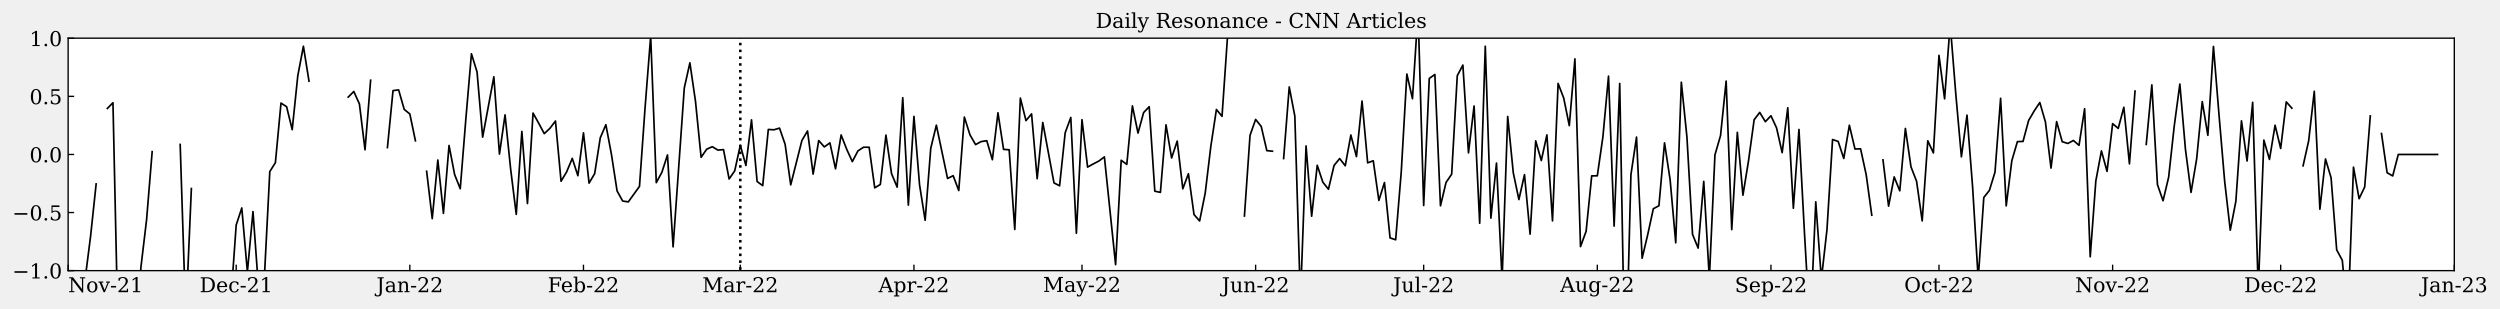
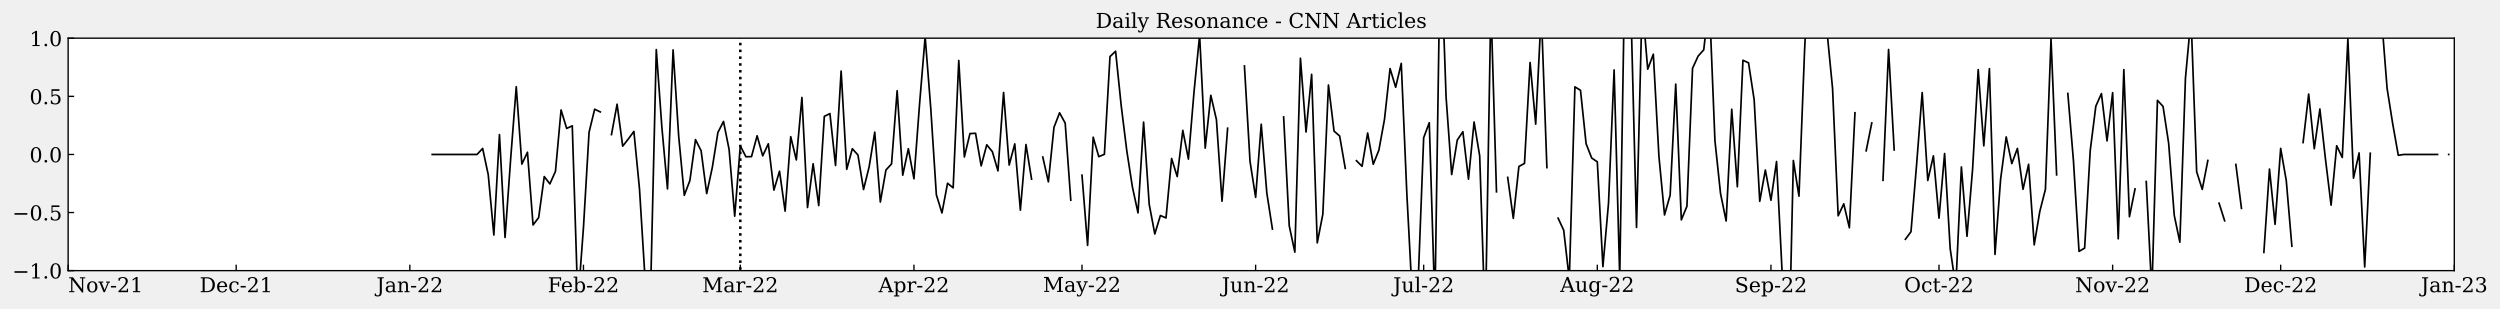
<svg xmlns="http://www.w3.org/2000/svg" xmlns:xlink="http://www.w3.org/1999/xlink" width="1461.55pt" height="180.532pt" viewBox="0 0 1461.55 180.532" version="1.1">
  <defs>
    <style type="text/css">*{stroke-linejoin: round; stroke-linecap: butt}</style>
  </defs>
  <g id="figure_1">
    <g id="patch_1">
      <path d="M 0 180.532  L 1461.55 180.532  L 1461.55 0  L 0 0  L 0 180.532  z " style="fill: none" />
    </g>
    <g id="axes_1">
      <g id="patch_2">
        <path d="M 39.839 158.218  L 1434.839 158.218  L 1434.839 22.318  L 39.839 22.318  z " style="fill: #ffffff" />
      </g>
      <g id="matplotlib.axis_1">
        <g id="xtick_1">
          <g id="line2d_1">
            <defs>
-               <path id="mbb89f585cb" d="M 0 0  L 0 -3.5  " style="stroke: #000000; stroke-width: 0.8" />
+               <path id="m3ab95b609b" d="M 0 0  L 0 -3.5  " style="stroke: #000000; stroke-width: 0.8" />
            </defs>
            <g>
-               <use xlink:href="#mbb89f585cb" x="39.839" y="158.218" style="stroke: #000000; stroke-width: 0.8" />
+               <use xlink:href="#m3ab95b609b" x="39.839" y="158.218" style="stroke: #000000; stroke-width: 0.8" />
            </g>
          </g>
          <g id="text_1">
            <g transform="translate(39.83937 170.8363)scale(0.12 -0.12)">
              <defs>
                <path id="DejaVuSerif-4e" d="M 313 0  L 313 331  L 941 331  L 941 4331  L 313 4331  L 313 4666  L 1509 4666  L 4306 984  L 4306 4331  L 3681 4331  L 3681 4666  L 5319 4666  L 5319 4331  L 4691 4331  L 4691 -91  L 4313 -91  L 1325 3841  L 1325 331  L 1953 331  L 1953 0  L 313 0  z " transform="scale(0.015625)" />
                <path id="DejaVuSerif-6f" d="M 1925 219  Q 2388 219 2623 584  Q 2859 950 2859 1663  Q 2859 2375 2623 2739  Q 2388 3103 1925 3103  Q 1463 3103 1227 2739  Q 991 2375 991 1663  Q 991 950 1228 584  Q 1466 219 1925 219  z M 1925 -91  Q 1200 -91 759 389  Q 319 869 319 1663  Q 319 2456 758 2934  Q 1197 3413 1925 3413  Q 2653 3413 3092 2934  Q 3531 2456 3531 1663  Q 3531 869 3092 389  Q 2653 -91 1925 -91  z " transform="scale(0.015625)" />
                <path id="DejaVuSerif-76" d="M 1581 0  L 359 2988  L -19 2988  L -19 3322  L 1509 3322  L 1509 2988  L 978 2988  L 1913 703  L 2847 2988  L 2350 2988  L 2350 3322  L 3597 3322  L 3597 2988  L 3225 2988  L 2003 0  L 1581 0  z " transform="scale(0.015625)" />
                <path id="DejaVuSerif-2d" d="M 281 1959  L 1881 1959  L 1881 1472  L 281 1472  L 281 1959  z " transform="scale(0.015625)" />
                <path id="DejaVuSerif-32" d="M 819 3553  L 469 3553  L 469 4384  Q 803 4563 1142 4656  Q 1481 4750 1806 4750  Q 2534 4750 2956 4397  Q 3378 4044 3378 3438  Q 3378 2753 2422 1800  Q 2347 1728 2309 1691  L 1131 513  L 3078 513  L 3078 1088  L 3444 1088  L 3444 0  L 434 0  L 434 341  L 1850 1753  Q 2319 2222 2519 2614  Q 2719 3006 2719 3438  Q 2719 3909 2473 4175  Q 2228 4441 1797 4441  Q 1350 4441 1106 4219  Q 863 3997 819 3553  z " transform="scale(0.015625)" />
                <path id="DejaVuSerif-31" d="M 909 0  L 909 331  L 1722 331  L 1722 4213  L 781 3603  L 781 4013  L 1919 4750  L 2350 4750  L 2350 331  L 3163 331  L 3163 0  L 909 0  z " transform="scale(0.015625)" />
              </defs>
              <use xlink:href="#DejaVuSerif-4e" />
              <use xlink:href="#DejaVuSerif-6f" x="87.5" />
              <use xlink:href="#DejaVuSerif-76" x="147.705" />
              <use xlink:href="#DejaVuSerif-2d" x="204.199" />
              <use xlink:href="#DejaVuSerif-32" x="237.988" />
              <use xlink:href="#DejaVuSerif-31" x="301.611" />
            </g>
          </g>
        </g>
        <g id="xtick_2">
          <g id="line2d_2">
            <g>
-               <use xlink:href="#mbb89f585cb" x="138.079" y="158.218" style="stroke: #000000; stroke-width: 0.8" />
+               <use xlink:href="#m3ab95b609b" x="138.079" y="158.218" style="stroke: #000000; stroke-width: 0.8" />
            </g>
          </g>
          <g id="text_2">
            <g transform="translate(116.6944 170.8363)scale(0.12 -0.12)">
              <defs>
                <path id="DejaVuSerif-44" d="M 1581 331  L 2163 331  Q 3072 331 3558 850  Q 4044 1369 4044 2338  Q 4044 3306 3559 3818  Q 3075 4331 2163 4331  L 1581 4331  L 1581 331  z M 353 0  L 353 331  L 947 331  L 947 4331  L 353 4331  L 353 4666  L 2209 4666  Q 3416 4666 4089 4050  Q 4763 3434 4763 2338  Q 4763 1238 4088 619  Q 3413 0 2209 0  L 353 0  z " transform="scale(0.015625)" />
                <path id="DejaVuSerif-65" d="M 3469 1600  L 991 1600  L 991 1575  Q 991 903 1244 561  Q 1497 219 1991 219  Q 2369 219 2611 417  Q 2853 616 2950 1006  L 3413 1006  Q 3275 459 2904 184  Q 2534 -91 1931 -91  Q 1203 -91 761 389  Q 319 869 319 1663  Q 319 2450 753 2931  Q 1188 3413 1894 3413  Q 2647 3413 3050 2948  Q 3453 2484 3469 1600  z M 2791 1931  Q 2772 2513 2545 2808  Q 2319 3103 1894 3103  Q 1497 3103 1269 2806  Q 1041 2509 991 1931  L 2791 1931  z " transform="scale(0.015625)" />
                <path id="DejaVuSerif-63" d="M 3291 997  Q 3169 466 2822 187  Q 2475 -91 1925 -91  Q 1200 -91 759 389  Q 319 869 319 1663  Q 319 2459 759 2936  Q 1200 3413 1925 3413  Q 2241 3413 2553 3339  Q 2866 3266 3181 3116  L 3181 2266  L 2847 2266  Q 2781 2703 2561 2903  Q 2341 3103 1931 3103  Q 1466 3103 1228 2742  Q 991 2381 991 1663  Q 991 944 1227 581  Q 1463 219 1931 219  Q 2303 219 2525 412  Q 2747 606 2828 997  L 3291 997  z " transform="scale(0.015625)" />
              </defs>
              <use xlink:href="#DejaVuSerif-44" />
              <use xlink:href="#DejaVuSerif-65" x="80.176" />
              <use xlink:href="#DejaVuSerif-63" x="139.355" />
              <use xlink:href="#DejaVuSerif-2d" x="195.361" />
              <use xlink:href="#DejaVuSerif-32" x="229.15" />
              <use xlink:href="#DejaVuSerif-31" x="292.773" />
            </g>
          </g>
        </g>
        <g id="xtick_3">
          <g id="line2d_3">
            <g>
-               <use xlink:href="#mbb89f585cb" x="239.593" y="158.218" style="stroke: #000000; stroke-width: 0.8" />
+               <use xlink:href="#m3ab95b609b" x="239.593" y="158.218" style="stroke: #000000; stroke-width: 0.8" />
            </g>
          </g>
          <g id="text_3">
            <g transform="translate(220.0826 170.8363)scale(0.12 -0.12)">
              <defs>
                <path id="DejaVuSerif-4a" d="M -538 -1119  L -538 -384  L -181 -384  Q -172 -694 -34 -845  Q 103 -997 378 -997  Q 750 -997 897 -762  Q 1044 -528 1044 153  L 1044 4331  L 319 4331  L 319 4666  L 2272 4666  L 2272 4331  L 1678 4331  L 1678 128  Q 1678 -644 1368 -987  Q 1059 -1331 372 -1331  Q 150 -1331 -79 -1278  Q -309 -1225 -538 -1119  z " transform="scale(0.015625)" />
                <path id="DejaVuSerif-61" d="M 2547 1044  L 2547 1747  L 1806 1747  Q 1378 1747 1168 1562  Q 959 1378 959 997  Q 959 650 1171 447  Q 1384 244 1747 244  Q 2106 244 2326 466  Q 2547 688 2547 1044  z M 3122 2075  L 3122 331  L 3634 331  L 3634 0  L 2547 0  L 2547 359  Q 2356 128 2106 18  Q 1856 -91 1522 -91  Q 969 -91 644 203  Q 319 497 319 997  Q 319 1513 691 1797  Q 1063 2081 1741 2081  L 2547 2081  L 2547 2309  Q 2547 2688 2317 2895  Q 2088 3103 1672 3103  Q 1328 3103 1125 2947  Q 922 2791 872 2484  L 575 2484  L 575 3156  Q 875 3284 1158 3348  Q 1441 3413 1709 3413  Q 2400 3413 2761 3070  Q 3122 2728 3122 2075  z " transform="scale(0.015625)" />
                <path id="DejaVuSerif-6e" d="M 263 0  L 263 331  L 781 331  L 781 2988  L 231 2988  L 231 3322  L 1356 3322  L 1356 2731  Q 1516 3069 1770 3241  Q 2025 3413 2363 3413  Q 2913 3413 3172 3097  Q 3431 2781 3431 2113  L 3431 331  L 3944 331  L 3944 0  L 2356 0  L 2356 331  L 2853 331  L 2853 1931  Q 2853 2541 2703 2767  Q 2553 2994 2175 2994  Q 1775 2994 1565 2701  Q 1356 2409 1356 1850  L 1356 331  L 1856 331  L 1856 0  L 263 0  z " transform="scale(0.015625)" />
              </defs>
              <use xlink:href="#DejaVuSerif-4a" />
              <use xlink:href="#DejaVuSerif-61" x="40.088" />
              <use xlink:href="#DejaVuSerif-6e" x="99.707" />
              <use xlink:href="#DejaVuSerif-2d" x="164.111" />
              <use xlink:href="#DejaVuSerif-32" x="197.9" />
              <use xlink:href="#DejaVuSerif-32" x="261.523" />
            </g>
          </g>
        </g>
        <g id="xtick_4">
          <g id="line2d_4">
            <g>
-               <use xlink:href="#mbb89f585cb" x="341.107" y="158.218" style="stroke: #000000; stroke-width: 0.8" />
+               <use xlink:href="#m3ab95b609b" x="341.107" y="158.218" style="stroke: #000000; stroke-width: 0.8" />
            </g>
          </g>
          <g id="text_4">
            <g transform="translate(320.2185 170.8363)scale(0.12 -0.12)">
              <defs>
                <path id="DejaVuSerif-46" d="M 353 0  L 353 331  L 947 331  L 947 4331  L 353 4331  L 353 4666  L 4172 4666  L 4172 3628  L 3788 3628  L 3788 4281  L 1581 4281  L 1581 2719  L 3175 2719  L 3175 3303  L 3559 3303  L 3559 1753  L 3175 1753  L 3175 2338  L 1581 2338  L 1581 331  L 2328 331  L 2328 0  L 353 0  z " transform="scale(0.015625)" />
                <path id="DejaVuSerif-62" d="M 738 331  L 738 4531  L 184 4531  L 184 4863  L 1313 4863  L 1313 2803  Q 1481 3116 1742 3264  Q 2003 3413 2388 3413  Q 3000 3413 3387 2928  Q 3775 2444 3775 1663  Q 3775 881 3387 395  Q 3000 -91 2388 -91  Q 2003 -91 1742 57  Q 1481 206 1313 519  L 1313 0  L 184 0  L 184 331  L 738 331  z M 1313 1497  Q 1313 897 1542 583  Q 1772 269 2209 269  Q 2650 269 2876 622  Q 3103 975 3103 1663  Q 3103 2353 2876 2703  Q 2650 3053 2209 3053  Q 1772 3053 1542 2737  Q 1313 2422 1313 1825  L 1313 1497  z " transform="scale(0.015625)" />
              </defs>
              <use xlink:href="#DejaVuSerif-46" />
              <use xlink:href="#DejaVuSerif-65" x="63.885" />
              <use xlink:href="#DejaVuSerif-62" x="123.064" />
              <use xlink:href="#DejaVuSerif-2d" x="187.078" />
              <use xlink:href="#DejaVuSerif-32" x="220.867" />
              <use xlink:href="#DejaVuSerif-32" x="284.49" />
            </g>
          </g>
        </g>
        <g id="xtick_5">
          <g id="line2d_5">
            <g>
-               <use xlink:href="#mbb89f585cb" x="432.797" y="158.218" style="stroke: #000000; stroke-width: 0.8" />
+               <use xlink:href="#m3ab95b609b" x="432.797" y="158.218" style="stroke: #000000; stroke-width: 0.8" />
            </g>
          </g>
          <g id="text_5">
            <g transform="translate(410.5456 170.8363)scale(0.12 -0.12)">
              <defs>
                <path id="DejaVuSerif-4d" d="M 353 0  L 353 331  L 947 331  L 947 4331  L 319 4331  L 319 4666  L 1678 4666  L 3316 1344  L 4953 4666  L 6228 4666  L 6228 4331  L 5606 4331  L 5606 331  L 6203 331  L 6203 0  L 4378 0  L 4378 331  L 4972 331  L 4972 3938  L 3372 684  L 2931 684  L 1331 3938  L 1331 331  L 1925 331  L 1925 0  L 353 0  z " transform="scale(0.015625)" />
                <path id="DejaVuSerif-72" d="M 3059 3328  L 3059 2497  L 2728 2497  Q 2713 2744 2591 2866  Q 2469 2988 2234 2988  Q 1809 2988 1582 2694  Q 1356 2400 1356 1850  L 1356 331  L 2022 331  L 2022 0  L 263 0  L 263 331  L 781 331  L 781 2994  L 231 2994  L 231 3322  L 1356 3322  L 1356 2731  Q 1525 3078 1790 3245  Q 2056 3413 2438 3413  Q 2578 3413 2733 3391  Q 2888 3369 3059 3328  z " transform="scale(0.015625)" />
              </defs>
              <use xlink:href="#DejaVuSerif-4d" />
              <use xlink:href="#DejaVuSerif-61" x="102.393" />
              <use xlink:href="#DejaVuSerif-72" x="162.012" />
              <use xlink:href="#DejaVuSerif-2d" x="209.814" />
              <use xlink:href="#DejaVuSerif-32" x="243.604" />
              <use xlink:href="#DejaVuSerif-32" x="307.227" />
            </g>
          </g>
        </g>
        <g id="xtick_6">
          <g id="line2d_6">
            <g>
-               <use xlink:href="#mbb89f585cb" x="534.311" y="158.218" style="stroke: #000000; stroke-width: 0.8" />
+               <use xlink:href="#m3ab95b609b" x="534.311" y="158.218" style="stroke: #000000; stroke-width: 0.8" />
            </g>
          </g>
          <g id="text_6">
            <g transform="translate(513.6065 170.8363)scale(0.12 -0.12)">
              <defs>
                <path id="DejaVuSerif-41" d="M 1281 1691  L 2994 1691  L 2138 3909  L 1281 1691  z M -38 0  L -38 331  L 372 331  L 2034 4666  L 2559 4666  L 4225 331  L 4684 331  L 4684 0  L 2988 0  L 2988 331  L 3506 331  L 3116 1356  L 1153 1356  L 763 331  L 1275 331  L 1275 0  L -38 0  z " transform="scale(0.015625)" />
                <path id="DejaVuSerif-70" d="M 1313 1825  L 1313 1497  Q 1313 897 1542 583  Q 1772 269 2209 269  Q 2650 269 2876 622  Q 3103 975 3103 1663  Q 3103 2353 2876 2703  Q 2650 3053 2209 3053  Q 1772 3053 1542 2737  Q 1313 2422 1313 1825  z M 738 2988  L 184 2988  L 184 3322  L 1313 3322  L 1313 2803  Q 1481 3116 1742 3264  Q 2003 3413 2388 3413  Q 3000 3413 3387 2928  Q 3775 2444 3775 1663  Q 3775 881 3387 395  Q 3000 -91 2388 -91  Q 2003 -91 1742 57  Q 1481 206 1313 519  L 1313 -997  L 1856 -997  L 1856 -1331  L 184 -1331  L 184 -997  L 738 -997  L 738 2988  z " transform="scale(0.015625)" />
              </defs>
              <use xlink:href="#DejaVuSerif-41" />
              <use xlink:href="#DejaVuSerif-70" x="72.217" />
              <use xlink:href="#DejaVuSerif-72" x="136.23" />
              <use xlink:href="#DejaVuSerif-2d" x="184.033" />
              <use xlink:href="#DejaVuSerif-32" x="217.822" />
              <use xlink:href="#DejaVuSerif-32" x="281.445" />
            </g>
          </g>
        </g>
        <g id="xtick_7">
          <g id="line2d_7">
            <g>
-               <use xlink:href="#mbb89f585cb" x="632.551" y="158.218" style="stroke: #000000; stroke-width: 0.8" />
+               <use xlink:href="#m3ab95b609b" x="632.551" y="158.218" style="stroke: #000000; stroke-width: 0.8" />
            </g>
          </g>
          <g id="text_7">
            <g transform="translate(609.7769 170.6656)scale(0.12 -0.12)">
              <defs>
                <path id="DejaVuSerif-79" d="M 1381 -609  L 1600 -56  L 359 2988  L -19 2988  L -19 3322  L 1509 3322  L 1509 2988  L 978 2988  L 1913 703  L 2847 2988  L 2350 2988  L 2350 3322  L 3597 3322  L 3597 2988  L 3225 2988  L 1703 -750  Q 1547 -1138 1356 -1280  Q 1166 -1422 819 -1422  Q 672 -1422 517 -1397  Q 363 -1372 206 -1325  L 206 -691  L 500 -691  Q 519 -903 608 -995  Q 697 -1088 884 -1088  Q 1056 -1088 1161 -992  Q 1266 -897 1381 -609  z " transform="scale(0.015625)" />
              </defs>
              <use xlink:href="#DejaVuSerif-4d" />
              <use xlink:href="#DejaVuSerif-61" x="102.393" />
              <use xlink:href="#DejaVuSerif-79" x="162.012" />
              <use xlink:href="#DejaVuSerif-2d" x="218.506" />
              <use xlink:href="#DejaVuSerif-32" x="252.295" />
              <use xlink:href="#DejaVuSerif-32" x="315.918" />
            </g>
          </g>
        </g>
        <g id="xtick_8">
          <g id="line2d_8">
            <g>
-               <use xlink:href="#mbb89f585cb" x="734.065" y="158.218" style="stroke: #000000; stroke-width: 0.8" />
+               <use xlink:href="#m3ab95b609b" x="734.065" y="158.218" style="stroke: #000000; stroke-width: 0.8" />
            </g>
          </g>
          <g id="text_8">
            <g transform="translate(714.2675 170.8363)scale(0.12 -0.12)">
              <defs>
                <path id="DejaVuSerif-75" d="M 2266 3322  L 3341 3322  L 3341 331  L 3884 331  L 3884 0  L 2766 0  L 2766 588  Q 2606 256 2353 82  Q 2100 -91 1766 -91  Q 1213 -91 952 223  Q 691 538 691 1209  L 691 2988  L 172 2988  L 172 3322  L 1269 3322  L 1269 1388  Q 1269 781 1417 556  Q 1566 331 1947 331  Q 2347 331 2556 625  Q 2766 919 2766 1478  L 2766 2988  L 2266 2988  L 2266 3322  z " transform="scale(0.015625)" />
              </defs>
              <use xlink:href="#DejaVuSerif-4a" />
              <use xlink:href="#DejaVuSerif-75" x="40.088" />
              <use xlink:href="#DejaVuSerif-6e" x="104.492" />
              <use xlink:href="#DejaVuSerif-2d" x="168.896" />
              <use xlink:href="#DejaVuSerif-32" x="202.686" />
              <use xlink:href="#DejaVuSerif-32" x="266.309" />
            </g>
          </g>
        </g>
        <g id="xtick_9">
          <g id="line2d_9">
            <g>
-               <use xlink:href="#mbb89f585cb" x="832.304" y="158.218" style="stroke: #000000; stroke-width: 0.8" />
+               <use xlink:href="#m3ab95b609b" x="832.304" y="158.218" style="stroke: #000000; stroke-width: 0.8" />
            </g>
          </g>
          <g id="text_9">
            <g transform="translate(814.4523 170.8363)scale(0.12 -0.12)">
              <defs>
                <path id="DejaVuSerif-6c" d="M 1313 331  L 1856 331  L 1856 0  L 184 0  L 184 331  L 738 331  L 738 4531  L 184 4531  L 184 4863  L 1313 4863  L 1313 331  z " transform="scale(0.015625)" />
              </defs>
              <use xlink:href="#DejaVuSerif-4a" />
              <use xlink:href="#DejaVuSerif-75" x="40.088" />
              <use xlink:href="#DejaVuSerif-6c" x="104.492" />
              <use xlink:href="#DejaVuSerif-2d" x="136.475" />
              <use xlink:href="#DejaVuSerif-32" x="170.264" />
              <use xlink:href="#DejaVuSerif-32" x="233.887" />
            </g>
          </g>
        </g>
        <g id="xtick_10">
          <g id="line2d_10">
            <g>
-               <use xlink:href="#mbb89f585cb" x="933.818" y="158.218" style="stroke: #000000; stroke-width: 0.8" />
+               <use xlink:href="#m3ab95b609b" x="933.818" y="158.218" style="stroke: #000000; stroke-width: 0.8" />
            </g>
          </g>
          <g id="text_10">
            <g transform="translate(912.117 170.6656)scale(0.12 -0.12)">
              <defs>
                <path id="DejaVuSerif-67" d="M 3359 2988  L 3359 72  Q 3359 -644 2965 -1033  Q 2572 -1422 1844 -1422  Q 1516 -1422 1216 -1362  Q 916 -1303 641 -1184  L 641 -488  L 941 -488  Q 997 -813 1206 -963  Q 1416 -1113 1806 -1113  Q 2313 -1113 2548 -827  Q 2784 -541 2784 72  L 2784 519  Q 2616 206 2355 57  Q 2094 -91 1709 -91  Q 1097 -91 708 395  Q 319 881 319 1663  Q 319 2444 706 2928  Q 1094 3413 1709 3413  Q 2094 3413 2355 3264  Q 2616 3116 2784 2803  L 2784 3322  L 3909 3322  L 3909 2988  L 3359 2988  z M 2784 1825  Q 2784 2422 2554 2737  Q 2325 3053 1888 3053  Q 1444 3053 1217 2703  Q 991 2353 991 1663  Q 991 975 1217 622  Q 1444 269 1888 269  Q 2325 269 2554 583  Q 2784 897 2784 1497  L 2784 1825  z " transform="scale(0.015625)" />
              </defs>
              <use xlink:href="#DejaVuSerif-41" />
              <use xlink:href="#DejaVuSerif-75" x="72.217" />
              <use xlink:href="#DejaVuSerif-67" x="136.621" />
              <use xlink:href="#DejaVuSerif-2d" x="200.635" />
              <use xlink:href="#DejaVuSerif-32" x="234.424" />
              <use xlink:href="#DejaVuSerif-32" x="298.047" />
            </g>
          </g>
        </g>
        <g id="xtick_11">
          <g id="line2d_11">
            <g>
-               <use xlink:href="#mbb89f585cb" x="1035.332" y="158.218" style="stroke: #000000; stroke-width: 0.8" />
+               <use xlink:href="#m3ab95b609b" x="1035.332" y="158.218" style="stroke: #000000; stroke-width: 0.8" />
            </g>
          </g>
          <g id="text_11">
            <g transform="translate(1014.167 170.8363)scale(0.12 -0.12)">
              <defs>
                <path id="DejaVuSerif-53" d="M 594 225  L 594 1288  L 953 1284  Q 969 753 1261 498  Q 1553 244 2150 244  Q 2706 244 2998 464  Q 3291 684 3291 1106  Q 3291 1444 3114 1625  Q 2938 1806 2369 1978  L 1753 2163  Q 1084 2366 811 2669  Q 538 2972 538 3500  Q 538 4094 959 4422  Q 1381 4750 2144 4750  Q 2469 4750 2856 4679  Q 3244 4609 3681 4475  L 3681 3481  L 3328 3481  Q 3275 3975 2998 4195  Q 2722 4416 2156 4416  Q 1663 4416 1405 4214  Q 1147 4013 1147 3628  Q 1147 3294 1340 3103  Q 1534 2913 2163 2725  L 2741 2553  Q 3375 2363 3645 2067  Q 3916 1772 3916 1275  Q 3916 597 3481 253  Q 3047 -91 2188 -91  Q 1803 -91 1404 -12  Q 1006 66 594 225  z " transform="scale(0.015625)" />
              </defs>
              <use xlink:href="#DejaVuSerif-53" />
              <use xlink:href="#DejaVuSerif-65" x="68.506" />
              <use xlink:href="#DejaVuSerif-70" x="127.686" />
              <use xlink:href="#DejaVuSerif-2d" x="191.699" />
              <use xlink:href="#DejaVuSerif-32" x="225.488" />
              <use xlink:href="#DejaVuSerif-32" x="289.111" />
            </g>
          </g>
        </g>
        <g id="xtick_12">
          <g id="line2d_12">
            <g>
-               <use xlink:href="#mbb89f585cb" x="1133.572" y="158.218" style="stroke: #000000; stroke-width: 0.8" />
+               <use xlink:href="#m3ab95b609b" x="1133.572" y="158.218" style="stroke: #000000; stroke-width: 0.8" />
            </g>
          </g>
          <g id="text_12">
            <g transform="translate(1113.219 170.8363)scale(0.12 -0.12)">
              <defs>
                <path id="DejaVuSerif-4f" d="M 2625 244  Q 3391 244 3781 770  Q 4172 1297 4172 2328  Q 4172 3363 3781 3889  Q 3391 4416 2625 4416  Q 1856 4416 1465 3889  Q 1075 3363 1075 2328  Q 1075 1297 1465 770  Q 1856 244 2625 244  z M 2625 -91  Q 2150 -91 1751 65  Q 1353 222 1050 525  Q 700 875 529 1319  Q 359 1763 359 2328  Q 359 2894 529 3339  Q 700 3784 1050 4134  Q 1356 4441 1750 4595  Q 2144 4750 2625 4750  Q 3641 4750 4266 4084  Q 4891 3419 4891 2328  Q 4891 1769 4719 1320  Q 4547 872 4197 525  Q 3891 219 3497 64  Q 3103 -91 2625 -91  z " transform="scale(0.015625)" />
                <path id="DejaVuSerif-74" d="M 691 2988  L 184 2988  L 184 3322  L 691 3322  L 691 4353  L 1269 4353  L 1269 3322  L 2350 3322  L 2350 2988  L 1269 2988  L 1269 878  Q 1269 456 1350 337  Q 1431 219 1650 219  Q 1875 219 1978 351  Q 2081 484 2088 781  L 2522 781  Q 2497 328 2275 118  Q 2053 -91 1600 -91  Q 1103 -91 897 129  Q 691 350 691 878  L 691 2988  z " transform="scale(0.015625)" />
              </defs>
              <use xlink:href="#DejaVuSerif-4f" />
              <use xlink:href="#DejaVuSerif-63" x="81.982" />
              <use xlink:href="#DejaVuSerif-74" x="137.988" />
              <use xlink:href="#DejaVuSerif-2d" x="178.174" />
              <use xlink:href="#DejaVuSerif-32" x="211.963" />
              <use xlink:href="#DejaVuSerif-32" x="275.586" />
            </g>
          </g>
        </g>
        <g id="xtick_13">
          <g id="line2d_13">
            <g>
-               <use xlink:href="#mbb89f585cb" x="1235.086" y="158.218" style="stroke: #000000; stroke-width: 0.8" />
+               <use xlink:href="#m3ab95b609b" x="1235.086" y="158.218" style="stroke: #000000; stroke-width: 0.8" />
            </g>
          </g>
          <g id="text_13">
            <g transform="translate(1213.171 170.8363)scale(0.12 -0.12)">
              <use xlink:href="#DejaVuSerif-4e" />
              <use xlink:href="#DejaVuSerif-6f" x="87.5" />
              <use xlink:href="#DejaVuSerif-76" x="147.705" />
              <use xlink:href="#DejaVuSerif-2d" x="204.199" />
              <use xlink:href="#DejaVuSerif-32" x="237.988" />
              <use xlink:href="#DejaVuSerif-32" x="301.611" />
            </g>
          </g>
        </g>
        <g id="xtick_14">
          <g id="line2d_14">
            <g>
-               <use xlink:href="#mbb89f585cb" x="1333.325" y="158.218" style="stroke: #000000; stroke-width: 0.8" />
+               <use xlink:href="#m3ab95b609b" x="1333.325" y="158.218" style="stroke: #000000; stroke-width: 0.8" />
            </g>
          </g>
          <g id="text_14">
            <g transform="translate(1311.941 170.8363)scale(0.12 -0.12)">
              <use xlink:href="#DejaVuSerif-44" />
              <use xlink:href="#DejaVuSerif-65" x="80.176" />
              <use xlink:href="#DejaVuSerif-63" x="139.355" />
              <use xlink:href="#DejaVuSerif-2d" x="195.361" />
              <use xlink:href="#DejaVuSerif-32" x="229.15" />
              <use xlink:href="#DejaVuSerif-32" x="292.773" />
            </g>
          </g>
        </g>
        <g id="xtick_15">
          <g id="line2d_15">
            <g>
-               <use xlink:href="#mbb89f585cb" x="1434.839" y="158.218" style="stroke: #000000; stroke-width: 0.8" />
+               <use xlink:href="#m3ab95b609b" x="1434.839" y="158.218" style="stroke: #000000; stroke-width: 0.8" />
            </g>
          </g>
          <g id="text_15">
            <g transform="translate(1415.329 170.8363)scale(0.12 -0.12)">
              <defs>
                <path id="DejaVuSerif-33" d="M 622 4469  Q 988 4606 1323 4678  Q 1659 4750 1953 4750  Q 2638 4750 3022 4454  Q 3406 4159 3406 3634  Q 3406 3213 3140 2930  Q 2875 2647 2388 2547  Q 2963 2466 3280 2130  Q 3597 1794 3597 1259  Q 3597 606 3158 257  Q 2719 -91 1894 -91  Q 1528 -91 1179 -12  Q 831 66 488 225  L 488 1131  L 838 1131  Q 869 681 1141 450  Q 1413 219 1906 219  Q 2384 219 2661 495  Q 2938 772 2938 1253  Q 2938 1803 2653 2086  Q 2369 2369 1819 2369  L 1522 2369  L 1522 2688  L 1678 2688  Q 2225 2688 2498 2914  Q 2772 3141 2772 3597  Q 2772 4006 2547 4223  Q 2322 4441 1900 4441  Q 1478 4441 1245 4241  Q 1013 4041 972 3647  L 622 3647  L 622 4469  z " transform="scale(0.015625)" />
              </defs>
              <use xlink:href="#DejaVuSerif-4a" />
              <use xlink:href="#DejaVuSerif-61" x="40.088" />
              <use xlink:href="#DejaVuSerif-6e" x="99.707" />
              <use xlink:href="#DejaVuSerif-2d" x="164.111" />
              <use xlink:href="#DejaVuSerif-32" x="197.9" />
              <use xlink:href="#DejaVuSerif-33" x="261.523" />
            </g>
          </g>
        </g>
      </g>
      <g id="matplotlib.axis_2">
        <g id="ytick_1">
          <g id="line2d_16">
            <defs>
-               <path id="m7e893726b6" d="M 0 0  L 3.5 0  " style="stroke: #000000; stroke-width: 0.8" />
+               <path id="m7d4b63c416" d="M 0 0  L 3.5 0  " style="stroke: #000000; stroke-width: 0.8" />
            </defs>
            <g>
-               <use xlink:href="#m7e893726b6" x="39.839" y="158.218" style="stroke: #000000; stroke-width: 0.8" />
+               <use xlink:href="#m7d4b63c416" x="39.839" y="158.218" style="stroke: #000000; stroke-width: 0.8" />
            </g>
          </g>
          <g id="text_16">
            <g transform="translate(7.2 162.7772)scale(0.12 -0.12)">
              <defs>
                <path id="DejaVuSerif-2212" d="M 678 2259  L 4684 2259  L 4684 1753  L 678 1753  L 678 2259  z " transform="scale(0.015625)" />
                <path id="DejaVuSerif-2e" d="M 603 325  Q 603 500 722 622  Q 841 744 1019 744  Q 1191 744 1312 622  Q 1434 500 1434 325  Q 1434 153 1312 31  Q 1191 -91 1019 -91  Q 841 -91 722 29  Q 603 150 603 325  z " transform="scale(0.015625)" />
                <path id="DejaVuSerif-30" d="M 2034 219  Q 2513 219 2750 744  Q 2988 1269 2988 2328  Q 2988 3391 2750 3916  Q 2513 4441 2034 4441  Q 1556 4441 1318 3916  Q 1081 3391 1081 2328  Q 1081 1269 1318 744  Q 1556 219 2034 219  z M 2034 -91  Q 1275 -91 848 546  Q 422 1184 422 2328  Q 422 3475 848 4112  Q 1275 4750 2034 4750  Q 2797 4750 3222 4112  Q 3647 3475 3647 2328  Q 3647 1184 3222 546  Q 2797 -91 2034 -91  z " transform="scale(0.015625)" />
              </defs>
              <use xlink:href="#DejaVuSerif-2212" />
              <use xlink:href="#DejaVuSerif-31" x="83.789" />
              <use xlink:href="#DejaVuSerif-2e" x="147.412" />
              <use xlink:href="#DejaVuSerif-30" x="179.199" />
            </g>
          </g>
        </g>
        <g id="ytick_2">
          <g id="line2d_17">
            <g>
-               <use xlink:href="#m7e893726b6" x="39.839" y="124.26" style="stroke: #000000; stroke-width: 0.8" />
+               <use xlink:href="#m7d4b63c416" x="39.839" y="124.26" style="stroke: #000000; stroke-width: 0.8" />
            </g>
          </g>
          <g id="text_17">
            <g transform="translate(7.2 128.8192)scale(0.12 -0.12)">
              <defs>
                <path id="DejaVuSerif-35" d="M 3219 4666  L 3219 4153  L 1081 4153  L 1081 2816  Q 1244 2928 1461 2984  Q 1678 3041 1947 3041  Q 2703 3041 3140 2622  Q 3578 2203 3578 1478  Q 3578 738 3136 323  Q 2694 -91 1894 -91  Q 1572 -91 1234 -12  Q 897 66 544 225  L 544 1131  L 897 1131  Q 925 688 1179 453  Q 1434 219 1894 219  Q 2388 219 2653 544  Q 2919 869 2919 1478  Q 2919 2084 2655 2407  Q 2391 2731 1894 2731  Q 1613 2731 1398 2631  Q 1184 2531 1019 2322  L 750 2322  L 750 4666  L 3219 4666  z " transform="scale(0.015625)" />
              </defs>
              <use xlink:href="#DejaVuSerif-2212" />
              <use xlink:href="#DejaVuSerif-30" x="83.789" />
              <use xlink:href="#DejaVuSerif-2e" x="147.412" />
              <use xlink:href="#DejaVuSerif-35" x="179.199" />
            </g>
          </g>
        </g>
        <g id="ytick_3">
          <g id="line2d_18">
            <g>
-               <use xlink:href="#m7e893726b6" x="39.839" y="90.302" style="stroke: #000000; stroke-width: 0.8" />
+               <use xlink:href="#m7d4b63c416" x="39.839" y="90.302" style="stroke: #000000; stroke-width: 0.8" />
            </g>
          </g>
          <g id="text_18">
            <g transform="translate(17.25562 94.86115)scale(0.12 -0.12)">
              <use xlink:href="#DejaVuSerif-30" />
              <use xlink:href="#DejaVuSerif-2e" x="63.623" />
              <use xlink:href="#DejaVuSerif-30" x="95.41" />
            </g>
          </g>
        </g>
        <g id="ytick_4">
          <g id="line2d_19">
            <g>
-               <use xlink:href="#m7e893726b6" x="39.839" y="56.344" style="stroke: #000000; stroke-width: 0.8" />
+               <use xlink:href="#m7d4b63c416" x="39.839" y="56.344" style="stroke: #000000; stroke-width: 0.8" />
            </g>
          </g>
          <g id="text_19">
            <g transform="translate(17.25562 60.90313)scale(0.12 -0.12)">
              <use xlink:href="#DejaVuSerif-30" />
              <use xlink:href="#DejaVuSerif-2e" x="63.623" />
              <use xlink:href="#DejaVuSerif-35" x="95.41" />
            </g>
          </g>
        </g>
        <g id="ytick_5">
          <g id="line2d_20">
            <g>
-               <use xlink:href="#m7e893726b6" x="39.839" y="22.386" style="stroke: #000000; stroke-width: 0.8" />
+               <use xlink:href="#m7d4b63c416" x="39.839" y="22.386" style="stroke: #000000; stroke-width: 0.8" />
            </g>
          </g>
          <g id="text_20">
            <g transform="translate(17.25562 26.9451)scale(0.12 -0.12)">
              <use xlink:href="#DejaVuSerif-31" />
              <use xlink:href="#DejaVuSerif-2e" x="63.623" />
              <use xlink:href="#DejaVuSerif-30" x="95.41" />
            </g>
          </g>
        </g>
      </g>
      <g id="line2d_21">
-         <path d="M 49.663 163.938  L 52.938 138.261  L 56.213 107.517  M 62.762 63.401  L 66.037 60.073  L 68.708 181.532  M 80.396 181.532  L 82.41 155.997  L 85.684 128.55  L 88.959 88.663  M 105.332 84.463  L 108.468 181.532  M 108.793 181.532  L 111.882 110.227  M 134.804 177.557  L 138.079 131.554  L 141.353 121.597  L 144.628 158.939  L 147.903 123.72  L 151.177 168.92  L 154.452 164.229  L 157.727 100.311  L 161.001 95.096  L 164.276 60.267  L 167.551 62.384  L 170.825 75.787  L 174.1 44.235  L 177.375 27.052  L 180.649 47.439  M 203.572 56.759  L 206.846 53.481  L 210.121 60.769  L 213.396 87.539  L 216.67 46.901  M 226.494 86.276  L 229.769 52.975  L 233.044 52.55  L 236.318 63.965  L 239.593 66.628  L 242.868 82.325  M 249.417 100.134  L 252.691 127.804  L 255.966 93.575  L 259.241 124.686  L 262.515 85.073  L 265.79 102.088  L 269.065 110.327  L 272.339 69.612  L 275.614 31.464  L 278.889 42.057  L 282.163 80.154  L 288.713 44.917  L 291.987 90.057  L 295.262 67.169  L 298.537 98.88  L 301.811 125.305  L 305.086 76.863  L 308.361 118.97  L 311.635 66.115  L 314.91 72.001  L 318.184 78.121  L 321.459 75.059  L 324.734 70.761  L 328.008 105.949  L 331.283 100.446  L 334.558 92.594  L 337.832 102.699  L 341.107 77.705  L 344.382 107.045  L 347.656 101.509  L 350.931 80.559  L 354.206 72.923  L 357.48 90.353  L 360.755 111.62  L 364.03 117.528  L 367.304 118.031  L 373.853 108.972  L 377.128 62.848  L 380.403 21.095  L 383.677 106.778  L 386.952 100.713  L 390.227 90.593  L 393.501 144.293  L 400.051 51.401  L 403.325 36.753  L 406.6 59.266  L 409.875 91.954  L 413.149 87.229  L 416.424 85.754  L 419.699 87.754  L 422.973 87.473  L 426.248 104.626  L 429.522 99.901  L 432.797 84.942  L 436.072 96.737  L 439.346 70.08  L 442.621 106.122  L 445.896 108.53  L 449.17 75.689  L 452.445 75.875  L 455.72 74.905  L 458.994 84.354  L 462.269 108.074  L 468.818 82.105  L 472.093 76.584  L 475.368 101.765  L 478.642 82.174  L 481.917 85.882  L 485.191 83.542  L 488.466 98.683  L 491.741 78.908  L 495.015 87.311  L 498.29 94.461  L 501.565 88.224  L 504.839 86.077  L 508.114 86.083  L 511.389 109.801  L 514.663 107.839  L 517.938 79.002  L 521.213 101.533  L 524.487 109.388  L 527.762 57.135  L 531.037 119.9  L 534.311 68.083  L 537.586 108.033  L 540.861 128.775  L 544.135 86.695  L 547.41 73.195  L 553.959 104.339  L 557.234 102.709  L 560.508 111.37  L 563.783 68.444  L 567.058 78.807  L 570.332 84.533  L 573.607 82.769  L 576.882 82.263  L 580.156 93.358  L 583.431 65.964  L 586.706 87.323  L 589.98 87.564  L 593.255 134.142  L 596.53 57.348  L 599.804 70.506  L 603.079 66.603  L 606.353 104.472  L 609.628 71.618  L 616.177 106.922  L 619.452 108.615  L 622.727 77.608  L 626.001 68.693  L 629.276 136.358  L 632.551 69.98  L 635.825 97.69  L 639.1 95.86  L 642.375 94.164  L 645.649 91.741  L 652.199 154.692  L 655.473 93.709  L 658.748 96.099  L 662.022 61.903  L 665.297 77.781  L 668.572 65.828  L 671.846 62.39  L 675.121 111.765  L 678.396 112.473  L 681.67 73.001  L 684.945 92.347  L 688.22 82.493  L 691.494 110.34  L 694.769 101.59  L 698.044 125.429  L 701.318 129.179  L 704.593 112.888  L 707.868 85.586  L 711.142 64.014  L 714.417 67.996  L 717.691 20.514  M 727.515 126.288  L 730.79 79.125  L 734.065 69.832  L 737.339 73.918  L 740.614 88.059  L 743.889 88.399  M 750.438 92.676  L 753.713 50.847  L 756.987 67.898  L 760.262 175.742  L 763.537 85.339  L 766.811 126.394  L 770.086 96.636  L 773.361 106.504  L 776.635 110.618  L 779.91 96.748  L 783.184 92.698  L 786.459 96.907  L 789.734 78.94  L 793.008 91.547  L 796.283 59.111  L 799.558 95.191  L 802.832 93.991  L 806.107 117.18  L 809.382 106.724  L 812.656 139.08  L 815.931 140.173  L 819.206 100.389  L 822.48 43.304  L 825.755 57.687  L 829.03 6.656  L 832.304 120.106  L 835.579 45.853  L 838.853 43.555  L 842.128 120.315  L 845.403 106.626  L 848.677 101.841  L 851.952 44.249  L 855.227 38.056  L 858.501 89.351  L 861.776 61.989  L 865.051 130.51  L 868.325 27.051  L 871.6 127.518  L 874.875 95.359  L 878.149 163.561  L 881.424 68.096  L 884.699 101.062  L 887.973 116.653  L 891.248 102.124  L 894.522 136.873  L 897.797 82.372  L 901.072 93.829  L 904.346 78.877  L 907.621 129.111  L 910.896 48.795  L 914.17 57.302  L 917.445 73.449  L 920.72 34.434  L 923.994 144.164  L 927.269 135.229  L 930.544 102.815  L 933.818 102.787  L 937.093 79.944  L 940.368 44.522  L 943.642 132.167  L 946.917 48.831  L 949.332 181.532  M 951.413 181.532  L 953.466 102.212  L 956.741 80.158  L 960.015 150.948  L 963.29 137.174  L 966.565 122.044  L 969.839 120.272  L 973.114 83.537  L 976.389 105.114  L 979.663 141.909  L 982.938 48.077  L 986.213 80.108  L 989.487 137.014  L 992.762 145.032  L 996.037 106.051  L 999.311 162.819  L 1002.586 90.556  L 1005.861 79.252  L 1009.135 47.435  L 1012.41 134.214  L 1015.684 77.388  L 1018.959 114.107  L 1022.234 93.918  L 1025.508 69.987  L 1028.783 65.733  L 1032.058 71.138  L 1035.332 67.676  L 1038.607 74.762  L 1041.882 89.231  L 1045.156 63.021  L 1048.431 121.724  L 1051.706 75.693  L 1054.98 137.119  L 1057.564 181.532  M 1058.77 181.532  L 1061.53 118.006  L 1064.804 163.249  L 1068.079 134.308  L 1071.353 81.577  L 1074.628 82.68  L 1077.903 92.612  L 1081.177 73.232  L 1084.452 87.121  L 1087.727 87.013  L 1091.001 102.086  L 1094.276 125.803  M 1100.825 93.461  L 1104.1 120.495  L 1107.375 103.437  L 1110.649 111.545  L 1113.924 75.108  L 1117.199 97.566  L 1120.473 105.976  L 1123.748 129.133  L 1127.022 82.32  L 1130.297 89.392  L 1133.572 32.39  L 1136.846 57.756  L 1140.121 13.982  L 1143.396 54.941  L 1146.67 91.65  L 1149.945 67.335  L 1153.22 109.245  L 1156.494 163.029  L 1159.769 115.455  L 1163.044 111.316  L 1166.318 100.604  L 1169.593 57.486  L 1172.868 120.327  L 1176.142 93.99  L 1179.417 82.786  L 1182.691 82.695  L 1185.966 70.454  L 1189.241 64.854  L 1192.515 59.949  L 1195.79 71.272  L 1199.065 98.246  L 1202.339 71.125  L 1205.614 82.843  L 1208.889 83.872  L 1212.163 82.14  L 1215.438 84.956  L 1218.713 63.576  L 1221.987 150.096  L 1225.262 105.763  L 1228.537 88.228  L 1231.811 100.169  L 1235.086 72.308  L 1238.361 75.06  L 1241.635 62.729  L 1244.91 95.777  L 1248.184 53.24  M 1254.734 84.431  L 1258.008 49.64  L 1261.283 107.945  L 1264.558 117.347  L 1267.832 103.59  L 1271.107 73.658  L 1274.382 49.176  L 1277.656 87.316  L 1280.931 112.463  L 1284.206 92.91  L 1287.48 59.428  L 1290.755 79.097  L 1294.03 27.169  L 1297.304 67.45  L 1300.579 105.971  L 1303.853 134.553  L 1307.128 117.707  L 1310.403 70.663  L 1313.677 94.102  L 1316.952 59.855  L 1320.227 169.959  L 1323.501 81.934  L 1326.776 93.19  L 1330.051 73.227  L 1333.325 86.788  L 1336.6 59.586  L 1339.875 63.236  M 1346.424 96.941  L 1349.699 82.307  L 1352.973 53.393  L 1356.248 122.28  L 1359.522 92.957  L 1362.797 103.94  L 1366.072 146.071  L 1369.346 152.171  L 1372.18 181.532  M 1372.791 181.532  L 1375.896 97.728  L 1379.17 116.153  L 1382.445 109.318  L 1385.72 67.762  M 1392.269 78.052  L 1395.544 100.971  L 1398.818 102.853  L 1402.093 90.302  L 1425.015 90.302  L 1425.015 90.302  " clip-path="url(#p414f3ac359)" style="fill: none; stroke: #000000; stroke-linecap: square" />
+         <path d="M 252.691 90.302  L 278.889 90.302  L 282.163 86.786  L 285.438 102.169  L 288.713 137.372  L 291.987 78.69  L 295.262 138.812  L 298.537 92.966  L 301.811 50.735  L 305.086 95.931  L 308.361 89.008  L 311.635 131.515  L 314.91 127.207  L 318.184 103.223  L 321.459 107.512  L 324.734 100.193  L 328.008 64.306  L 331.283 75.074  L 334.558 73.567  L 337.832 177.096  L 341.107 132.933  L 344.382 77.271  L 347.656 63.849  L 350.931 65.439  M 357.48 78.683  L 360.755 60.939  L 364.03 85.438  L 367.304 81.29  L 370.579 76.834  L 373.853 110.348  L 377.128 163.225  L 380.403 168.021  L 383.677 29.015  L 386.952 74.5  L 390.227 110.416  L 393.501 29.196  L 396.776 79.643  L 400.051 114.158  L 403.325 105.532  L 406.6 81.641  L 409.875 88.098  L 413.149 113.145  L 416.424 97.937  L 419.699 77.455  L 422.973 71.008  L 426.248 87.407  L 429.522 126.357  L 432.797 85.278  L 436.072 91.648  L 439.346 91.555  L 442.621 79.376  L 445.896 91.104  L 449.17 84.068  L 452.445 111.124  L 455.72 100.107  L 458.994 123.416  L 462.269 79.917  L 465.544 93.47  L 468.818 57.003  L 472.093 121.315  L 475.368 95.756  L 478.642 120.159  L 481.917 68.03  L 485.191 66.413  L 488.466 96.749  L 491.741 41.571  L 495.015 98.954  L 498.29 86.943  L 501.565 90.596  L 504.839 110.776  L 508.114 97.522  L 511.389 77.27  L 514.663 118.109  L 517.938 99.399  L 521.213 95.811  L 524.487 53.075  L 527.762 102.388  L 531.037 86.968  L 534.311 104.522  L 537.586 60.928  L 540.861 21.515  L 544.135 63.243  L 547.41 113.869  L 550.684 124.484  L 553.959 107.134  L 557.234 109.81  L 560.508 35.367  L 563.783 91.736  L 567.058 78.095  L 570.332 77.931  L 573.607 96.946  L 576.882 84.654  L 580.156 88.677  L 583.431 99.891  L 586.706 54.087  L 589.98 96.47  L 593.255 84.136  L 596.53 122.841  L 599.804 84.502  L 603.079 104.735  M 609.628 91.803  L 612.903 106.299  L 616.177 74.426  L 619.452 65.966  L 622.727 71.977  L 626.001 117.017  M 632.551 102.409  L 635.825 143.435  L 639.1 80.219  L 642.375 91.59  L 645.649 90.2  L 648.924 33.083  L 652.199 29.965  L 655.473 61.755  L 658.748 88.179  L 662.022 109.3  L 665.297 124.437  L 668.572 71.411  L 671.846 119.442  L 675.121 136.768  L 678.396 125.992  L 681.67 127.418  L 684.945 92.675  L 688.22 103.221  L 691.494 76.209  L 694.769 92.992  L 698.044 53.768  L 701.318 20.582  L 704.593 86.593  L 707.868 55.735  L 711.142 69.898  L 714.417 117.617  L 717.691 74.967  M 727.515 38.544  L 730.79 94.388  L 734.065 115.362  L 737.339 72.646  L 740.614 112.896  L 743.889 133.93  M 750.438 68.357  L 753.713 131.984  L 756.987 147.399  L 760.262 34.062  L 763.537 77.15  L 766.811 43.479  L 770.086 141.974  L 773.361 125.22  L 776.635 49.719  L 779.91 76.672  L 783.184 79.497  L 786.459 98.42  M 793.008 93.958  L 796.283 97.229  L 799.558 77.773  L 802.832 96.021  L 806.107 87.804  L 809.382 69.934  L 812.656 40.1  L 815.931 50.993  L 819.206 37.065  L 822.48 113.55  L 825.755 175.326  L 829.03 166.143  L 832.304 80.5  L 835.579 71.756  L 838.853 178.345  L 841.586 -1  M 843.377 -1  L 845.403 56.689  L 848.677 102.031  L 851.952 81.894  L 855.227 77.006  L 858.501 104.72  L 861.776 71.337  L 865.051 91.102  L 868.033 181.532  M 868.479 181.532  L 871.6 2.02  L 874.875 112.136  M 881.424 103.704  L 884.699 127.633  L 887.973 97.34  L 891.248 95.525  L 894.522 36.555  L 897.797 72.571  L 901.072 7.029  L 904.346 97.973  M 910.896 127.551  L 914.17 134.59  L 917.445 163.327  L 920.72 50.785  L 923.994 52.79  L 927.269 84.059  L 930.544 92.401  L 933.818 94.602  L 937.093 155.871  L 940.368 118.799  L 943.642 40.909  L 946.917 162.095  L 949.611 -1  M 952.98 -1  L 953.466 5.115  L 956.741 132.949  L 960.015 1.644  L 963.29 40.444  L 966.565 31.695  L 969.839 91.372  L 973.114 125.641  L 976.389 114.133  L 979.663 49.207  L 982.938 128.528  L 986.213 120.593  L 989.487 39.945  L 992.762 32.787  L 996.037 29.133  L 999.311 0.631  L 1002.586 82.255  L 1005.861 113.157  L 1009.135 129.17  L 1012.41 63.882  L 1015.684 109.154  L 1018.959 35.234  L 1022.234 36.755  L 1025.508 58.268  L 1028.783 117.657  L 1032.058 99.4  L 1035.332 117.073  L 1038.607 94.442  L 1041.882 159.586  L 1042.818 181.532  M 1046.416 181.532  L 1048.431 93.844  L 1051.706 114.671  L 1054.98 29.77  L 1056.492 -1  M 1061.004 -1  L 1061.53 5.862  L 1061.941 -1  M 1067.143 -1  L 1068.079 18.109  L 1071.353 51.766  L 1074.628 126.152  L 1077.903 119.18  L 1081.177 133.147  L 1084.452 65.935  M 1091.001 88.168  L 1094.276 71.857  M 1100.825 105.417  L 1104.1 28.951  L 1107.375 87.643  M 1113.924 139.887  L 1117.199 135.455  L 1120.473 96.331  L 1123.748 54.12  L 1127.022 105.49  L 1130.297 91.14  L 1133.572 127.519  L 1136.846 89.789  L 1140.121 145.411  L 1143.396 167.641  L 1146.67 97.625  L 1149.945 138.139  L 1153.22 98.827  L 1156.494 40.706  L 1159.769 85.25  L 1163.044 40.153  L 1166.318 148.725  L 1169.593 104.764  L 1172.868 80.064  L 1176.142 95.632  L 1179.417 86.78  L 1182.691 110.657  L 1185.966 96.053  L 1189.241 143.129  L 1192.515 123.572  L 1195.79 110.693  L 1199.065 22.899  L 1202.339 102.217  M 1208.889 54.644  L 1212.163 93.793  L 1215.438 146.944  L 1218.713 145.058  L 1221.987 88.007  L 1225.262 62.08  L 1228.537 54.719  L 1231.811 82.342  L 1235.086 54.199  L 1238.361 139.582  L 1241.635 40.724  L 1244.91 126.684  L 1248.184 110.451  M 1254.734 106.138  L 1258.008 171.143  L 1261.283 58.655  L 1264.558 62.214  L 1267.832 83.72  L 1271.107 125.887  L 1274.382 141.567  L 1277.656 45.727  L 1280.931 10.207  L 1284.206 100.394  L 1287.48 110.699  L 1290.755 93.806  M 1297.304 118.78  L 1300.579 129.091  M 1307.128 96.137  L 1310.403 121.82  M 1323.501 147.546  L 1326.776 98.851  L 1330.051 131.138  L 1333.325 86.789  L 1336.6 105.579  L 1339.875 143.952  M 1346.424 83.34  L 1349.699 54.996  L 1352.973 86.913  L 1356.248 63.759  L 1359.522 93.087  L 1362.797 119.922  L 1366.072 85.214  L 1369.346 92.065  L 1372.621 22.711  L 1375.896 104.115  L 1379.17 89.427  L 1382.445 156.036  L 1385.72 89.591  M 1392.269 9.953  L 1395.544 51.68  L 1398.818 72.344  L 1402.093 90.781  L 1405.368 90.302  L 1425.015 90.302  M 1431.565 90.302  " clip-path="url(#pd1a1dbd757)" style="fill: none; stroke: #000000; stroke-linecap: square" />
      </g>
      <g id="LineCollection_1">
-         <path d="M 432.797 181.532  L 432.797 -1  " clip-path="url(#p414f3ac359)" style="fill: none; stroke-dasharray: 1.5,2.475; stroke-dashoffset: 0; stroke: #000000; stroke-width: 1.5" />
+         <path d="M 432.797 181.532  L 432.797 -1  " clip-path="url(#pd1a1dbd757)" style="fill: none; stroke-dasharray: 1.5,2.475; stroke-dashoffset: 0; stroke: #000000; stroke-width: 1.5" />
      </g>
      <g id="patch_3">
        <path d="M 39.839 158.218  L 39.839 22.318  " style="fill: none; stroke: #000000; stroke-width: 0.8; stroke-linejoin: miter; stroke-linecap: square" />
      </g>
      <g id="patch_4">
        <path d="M 1434.839 158.218  L 1434.839 22.318  " style="fill: none; stroke: #000000; stroke-width: 0.8; stroke-linejoin: miter; stroke-linecap: square" />
      </g>
      <g id="patch_5">
        <path d="M 39.839 158.218  L 1434.839 158.218  " style="fill: none; stroke: #000000; stroke-width: 0.8; stroke-linejoin: miter; stroke-linecap: square" />
      </g>
      <g id="patch_6">
        <path d="M 39.839 22.318  L 1434.839 22.318  " style="fill: none; stroke: #000000; stroke-width: 0.8; stroke-linejoin: miter; stroke-linecap: square" />
      </g>
      <g id="text_21">
        <g transform="translate(640.5594 16.31812)scale(0.12 -0.12)">
          <defs>
            <path id="DejaVuSerif-69" d="M 622 4353  Q 622 4497 726 4603  Q 831 4709 978 4709  Q 1122 4709 1226 4603  Q 1331 4497 1331 4353  Q 1331 4206 1228 4103  Q 1125 4000 978 4000  Q 831 4000 726 4103  Q 622 4206 622 4353  z M 1356 331  L 1900 331  L 1900 0  L 231 0  L 231 331  L 781 331  L 781 2988  L 231 2988  L 231 3322  L 1356 3322  L 1356 331  z " transform="scale(0.015625)" />
            <path id="DejaVuSerif-20" transform="scale(0.015625)" />
            <path id="DejaVuSerif-52" d="M 3066 2316  Q 3284 2256 3442 2114  Q 3600 1972 3725 1716  L 4403 331  L 4972 331  L 4972 0  L 3872 0  L 3144 1484  Q 2934 1916 2759 2042  Q 2584 2169 2278 2169  L 1581 2169  L 1581 331  L 2241 331  L 2241 0  L 353 0  L 353 331  L 947 331  L 947 4331  L 353 4331  L 353 4666  L 2719 4666  Q 3400 4666 3770 4341  Q 4141 4016 4141 3419  Q 4141 2938 3870 2661  Q 3600 2384 3066 2316  z M 1581 2503  L 2503 2503  Q 2975 2503 3200 2726  Q 3425 2950 3425 3419  Q 3425 3888 3200 4109  Q 2975 4331 2503 4331  L 1581 4331  L 1581 2503  z " transform="scale(0.015625)" />
            <path id="DejaVuSerif-73" d="M 359 184  L 359 959  L 691 959  Q 703 588 923 403  Q 1144 219 1575 219  Q 1963 219 2166 364  Q 2369 509 2369 788  Q 2369 1006 2220 1140  Q 2072 1275 1594 1428  L 1178 1569  Q 750 1706 558 1912  Q 366 2119 366 2438  Q 366 2894 700 3153  Q 1034 3413 1625 3413  Q 1888 3413 2178 3344  Q 2469 3275 2778 3144  L 2778 2419  L 2447 2419  Q 2434 2741 2221 2922  Q 2009 3103 1644 3103  Q 1281 3103 1095 2975  Q 909 2847 909 2591  Q 909 2381 1050 2254  Q 1191 2128 1613 1997  L 2069 1856  Q 2541 1709 2748 1489  Q 2956 1269 2956 922  Q 2956 450 2595 179  Q 2234 -91 1600 -91  Q 1278 -91 972 -22  Q 666 47 359 184  z " transform="scale(0.015625)" />
            <path id="DejaVuSerif-43" d="M 4513 1234  Q 4306 581 3820 245  Q 3334 -91 2591 -91  Q 2134 -91 1743 65  Q 1353 222 1050 525  Q 700 875 529 1320  Q 359 1766 359 2328  Q 359 3416 987 4083  Q 1616 4750 2644 4750  Q 3025 4750 3456 4650  Q 3888 4550 4384 4347  L 4384 3272  L 4031 3272  Q 3916 3859 3567 4137  Q 3219 4416 2591 4416  Q 1844 4416 1459 3886  Q 1075 3356 1075 2328  Q 1075 1303 1459 773  Q 1844 244 2591 244  Q 3113 244 3450 492  Q 3788 741 3938 1234  L 4513 1234  z " transform="scale(0.015625)" />
          </defs>
          <use xlink:href="#DejaVuSerif-44" />
          <use xlink:href="#DejaVuSerif-61" x="80.176" />
          <use xlink:href="#DejaVuSerif-69" x="139.795" />
          <use xlink:href="#DejaVuSerif-6c" x="171.777" />
          <use xlink:href="#DejaVuSerif-79" x="203.76" />
          <use xlink:href="#DejaVuSerif-20" x="260.254" />
          <use xlink:href="#DejaVuSerif-52" x="292.041" />
          <use xlink:href="#DejaVuSerif-65" x="367.334" />
          <use xlink:href="#DejaVuSerif-73" x="426.514" />
          <use xlink:href="#DejaVuSerif-6f" x="477.832" />
          <use xlink:href="#DejaVuSerif-6e" x="538.037" />
          <use xlink:href="#DejaVuSerif-61" x="602.441" />
          <use xlink:href="#DejaVuSerif-6e" x="662.061" />
          <use xlink:href="#DejaVuSerif-63" x="726.465" />
          <use xlink:href="#DejaVuSerif-65" x="782.471" />
          <use xlink:href="#DejaVuSerif-20" x="841.65" />
          <use xlink:href="#DejaVuSerif-2d" x="873.438" />
          <use xlink:href="#DejaVuSerif-20" x="907.227" />
          <use xlink:href="#DejaVuSerif-43" x="939.014" />
          <use xlink:href="#DejaVuSerif-4e" x="1015.527" />
          <use xlink:href="#DejaVuSerif-4e" x="1103.027" />
          <use xlink:href="#DejaVuSerif-20" x="1190.527" />
          <use xlink:href="#DejaVuSerif-41" x="1222.314" />
          <use xlink:href="#DejaVuSerif-72" x="1294.531" />
          <use xlink:href="#DejaVuSerif-74" x="1342.334" />
          <use xlink:href="#DejaVuSerif-69" x="1382.52" />
          <use xlink:href="#DejaVuSerif-63" x="1414.502" />
          <use xlink:href="#DejaVuSerif-6c" x="1470.508" />
          <use xlink:href="#DejaVuSerif-65" x="1502.49" />
          <use xlink:href="#DejaVuSerif-73" x="1561.67" />
        </g>
      </g>
    </g>
  </g>
  <defs>
-     <clipPath id="p414f3ac359">
+     <clipPath id="pd1a1dbd757">
      <rect x="39.839" y="22.318" width="1395" height="135.9" />
    </clipPath>
  </defs>
</svg>
